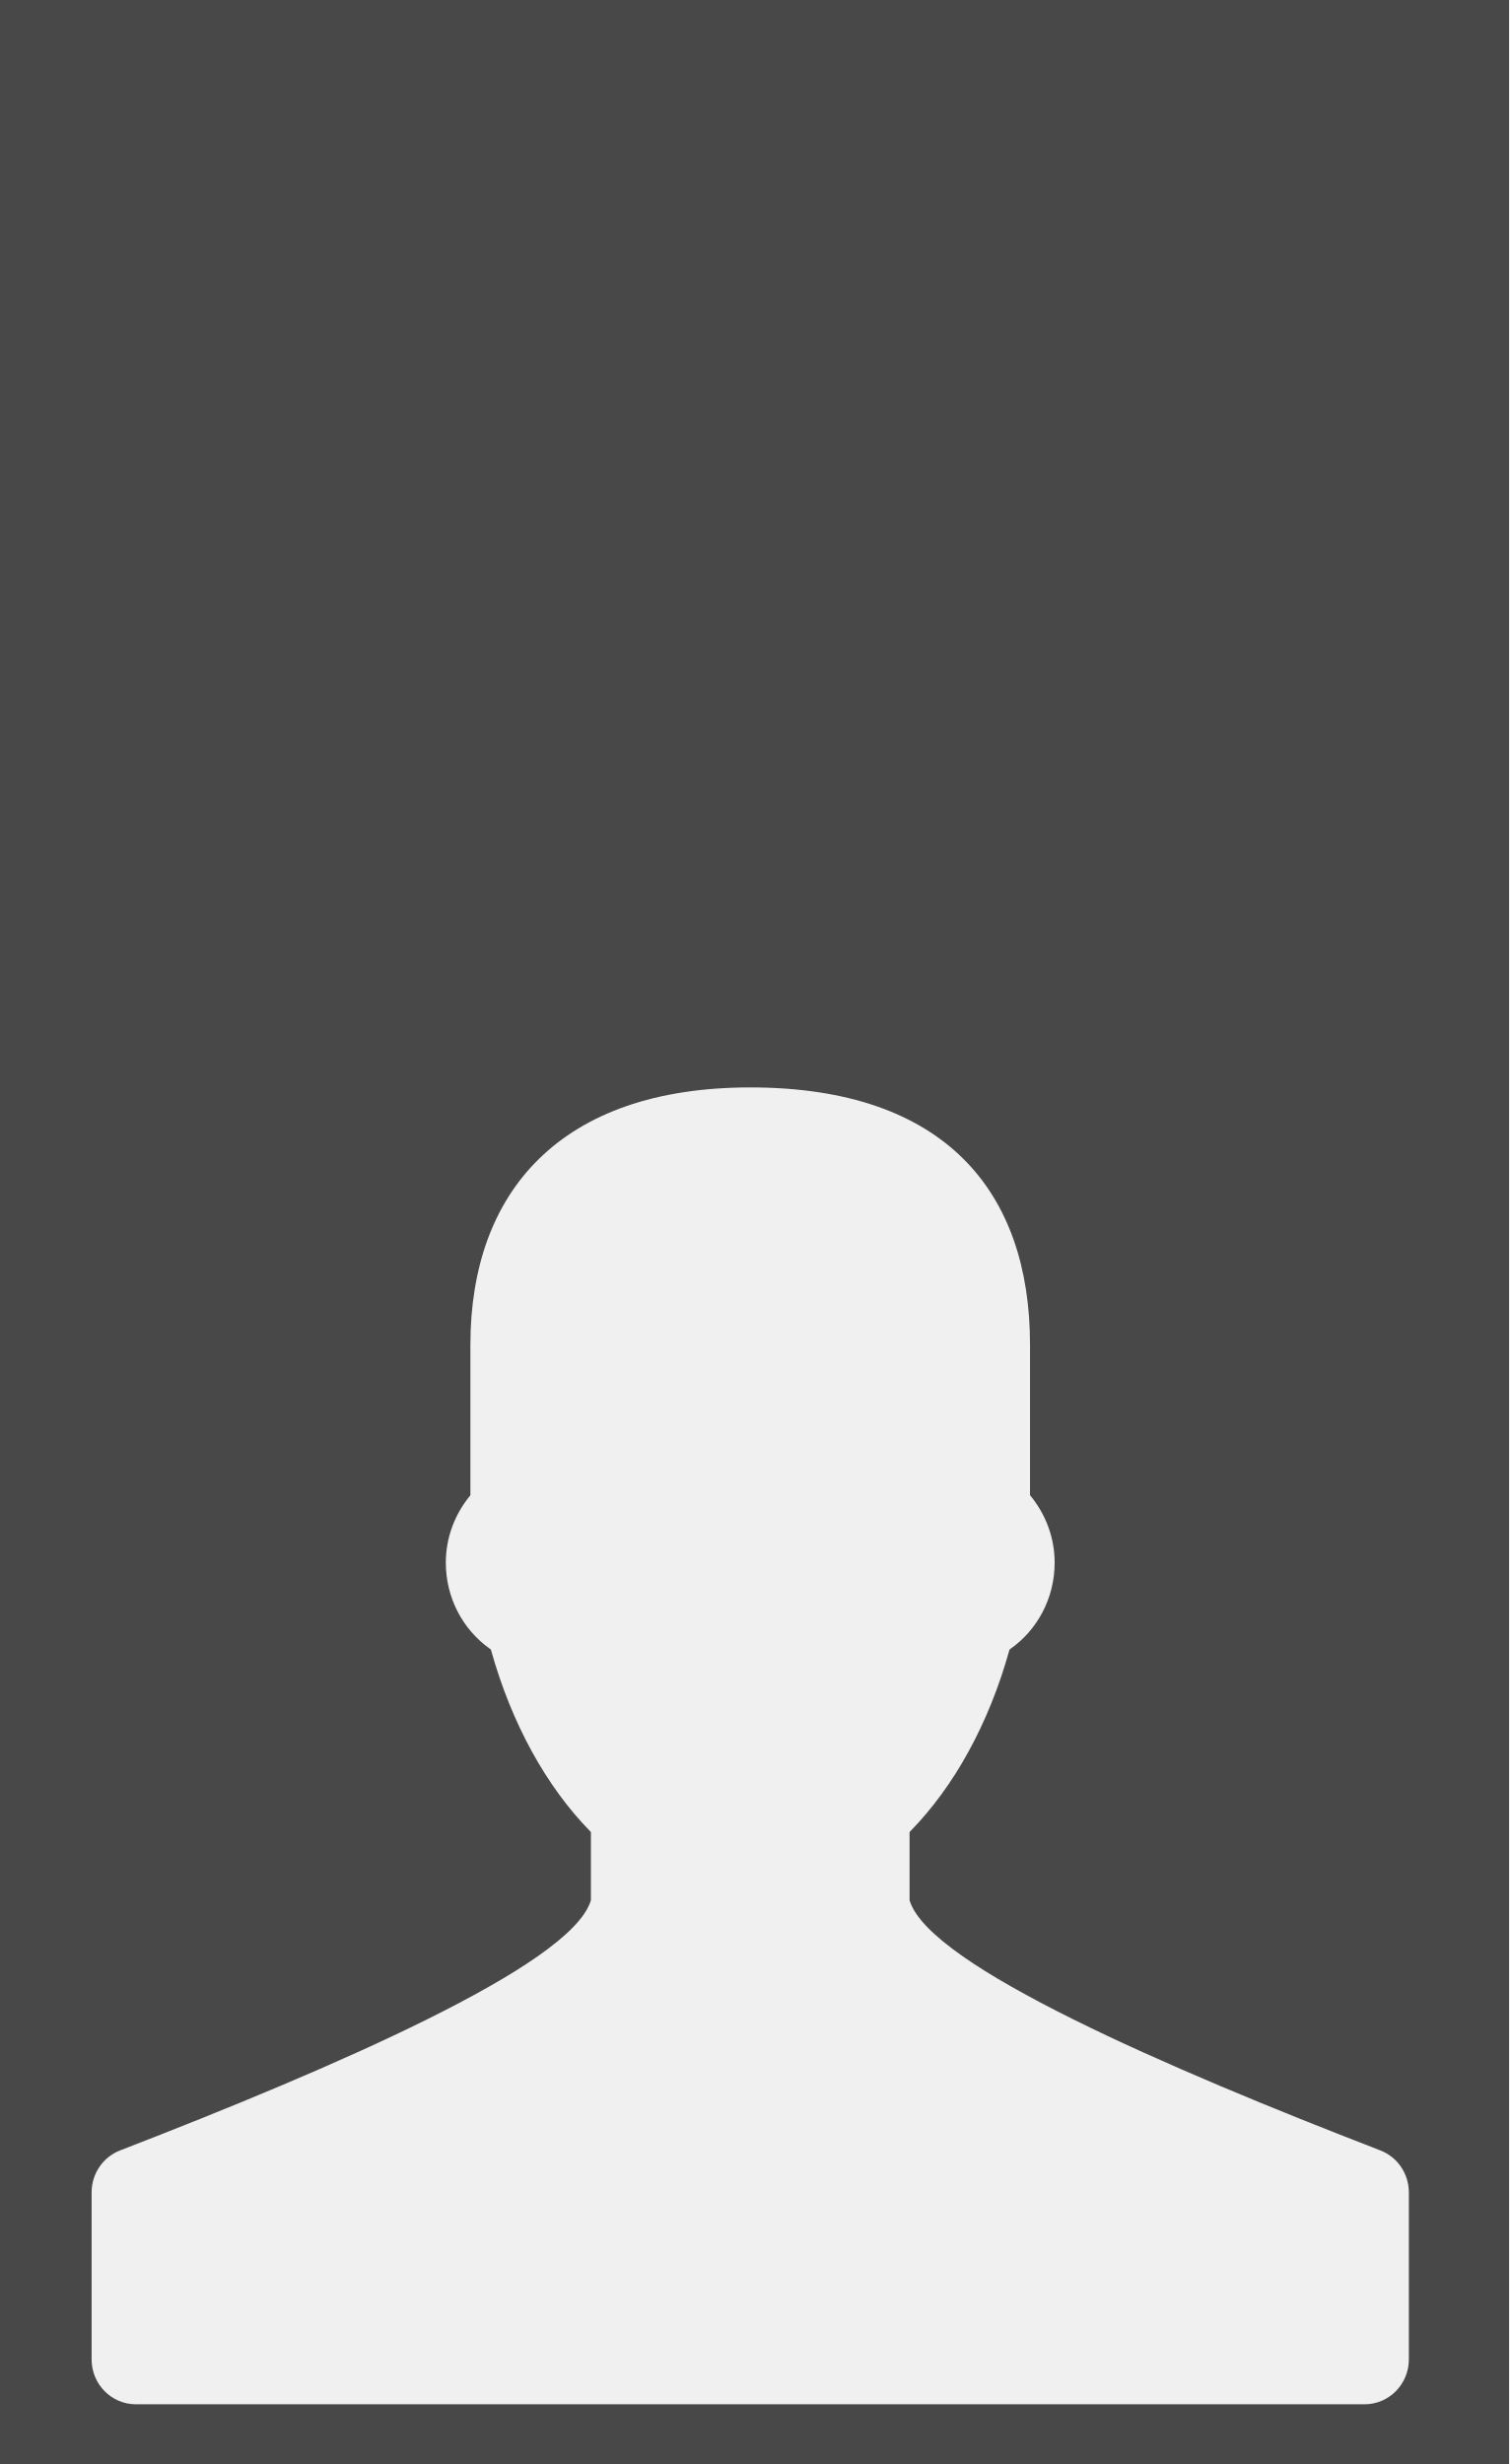
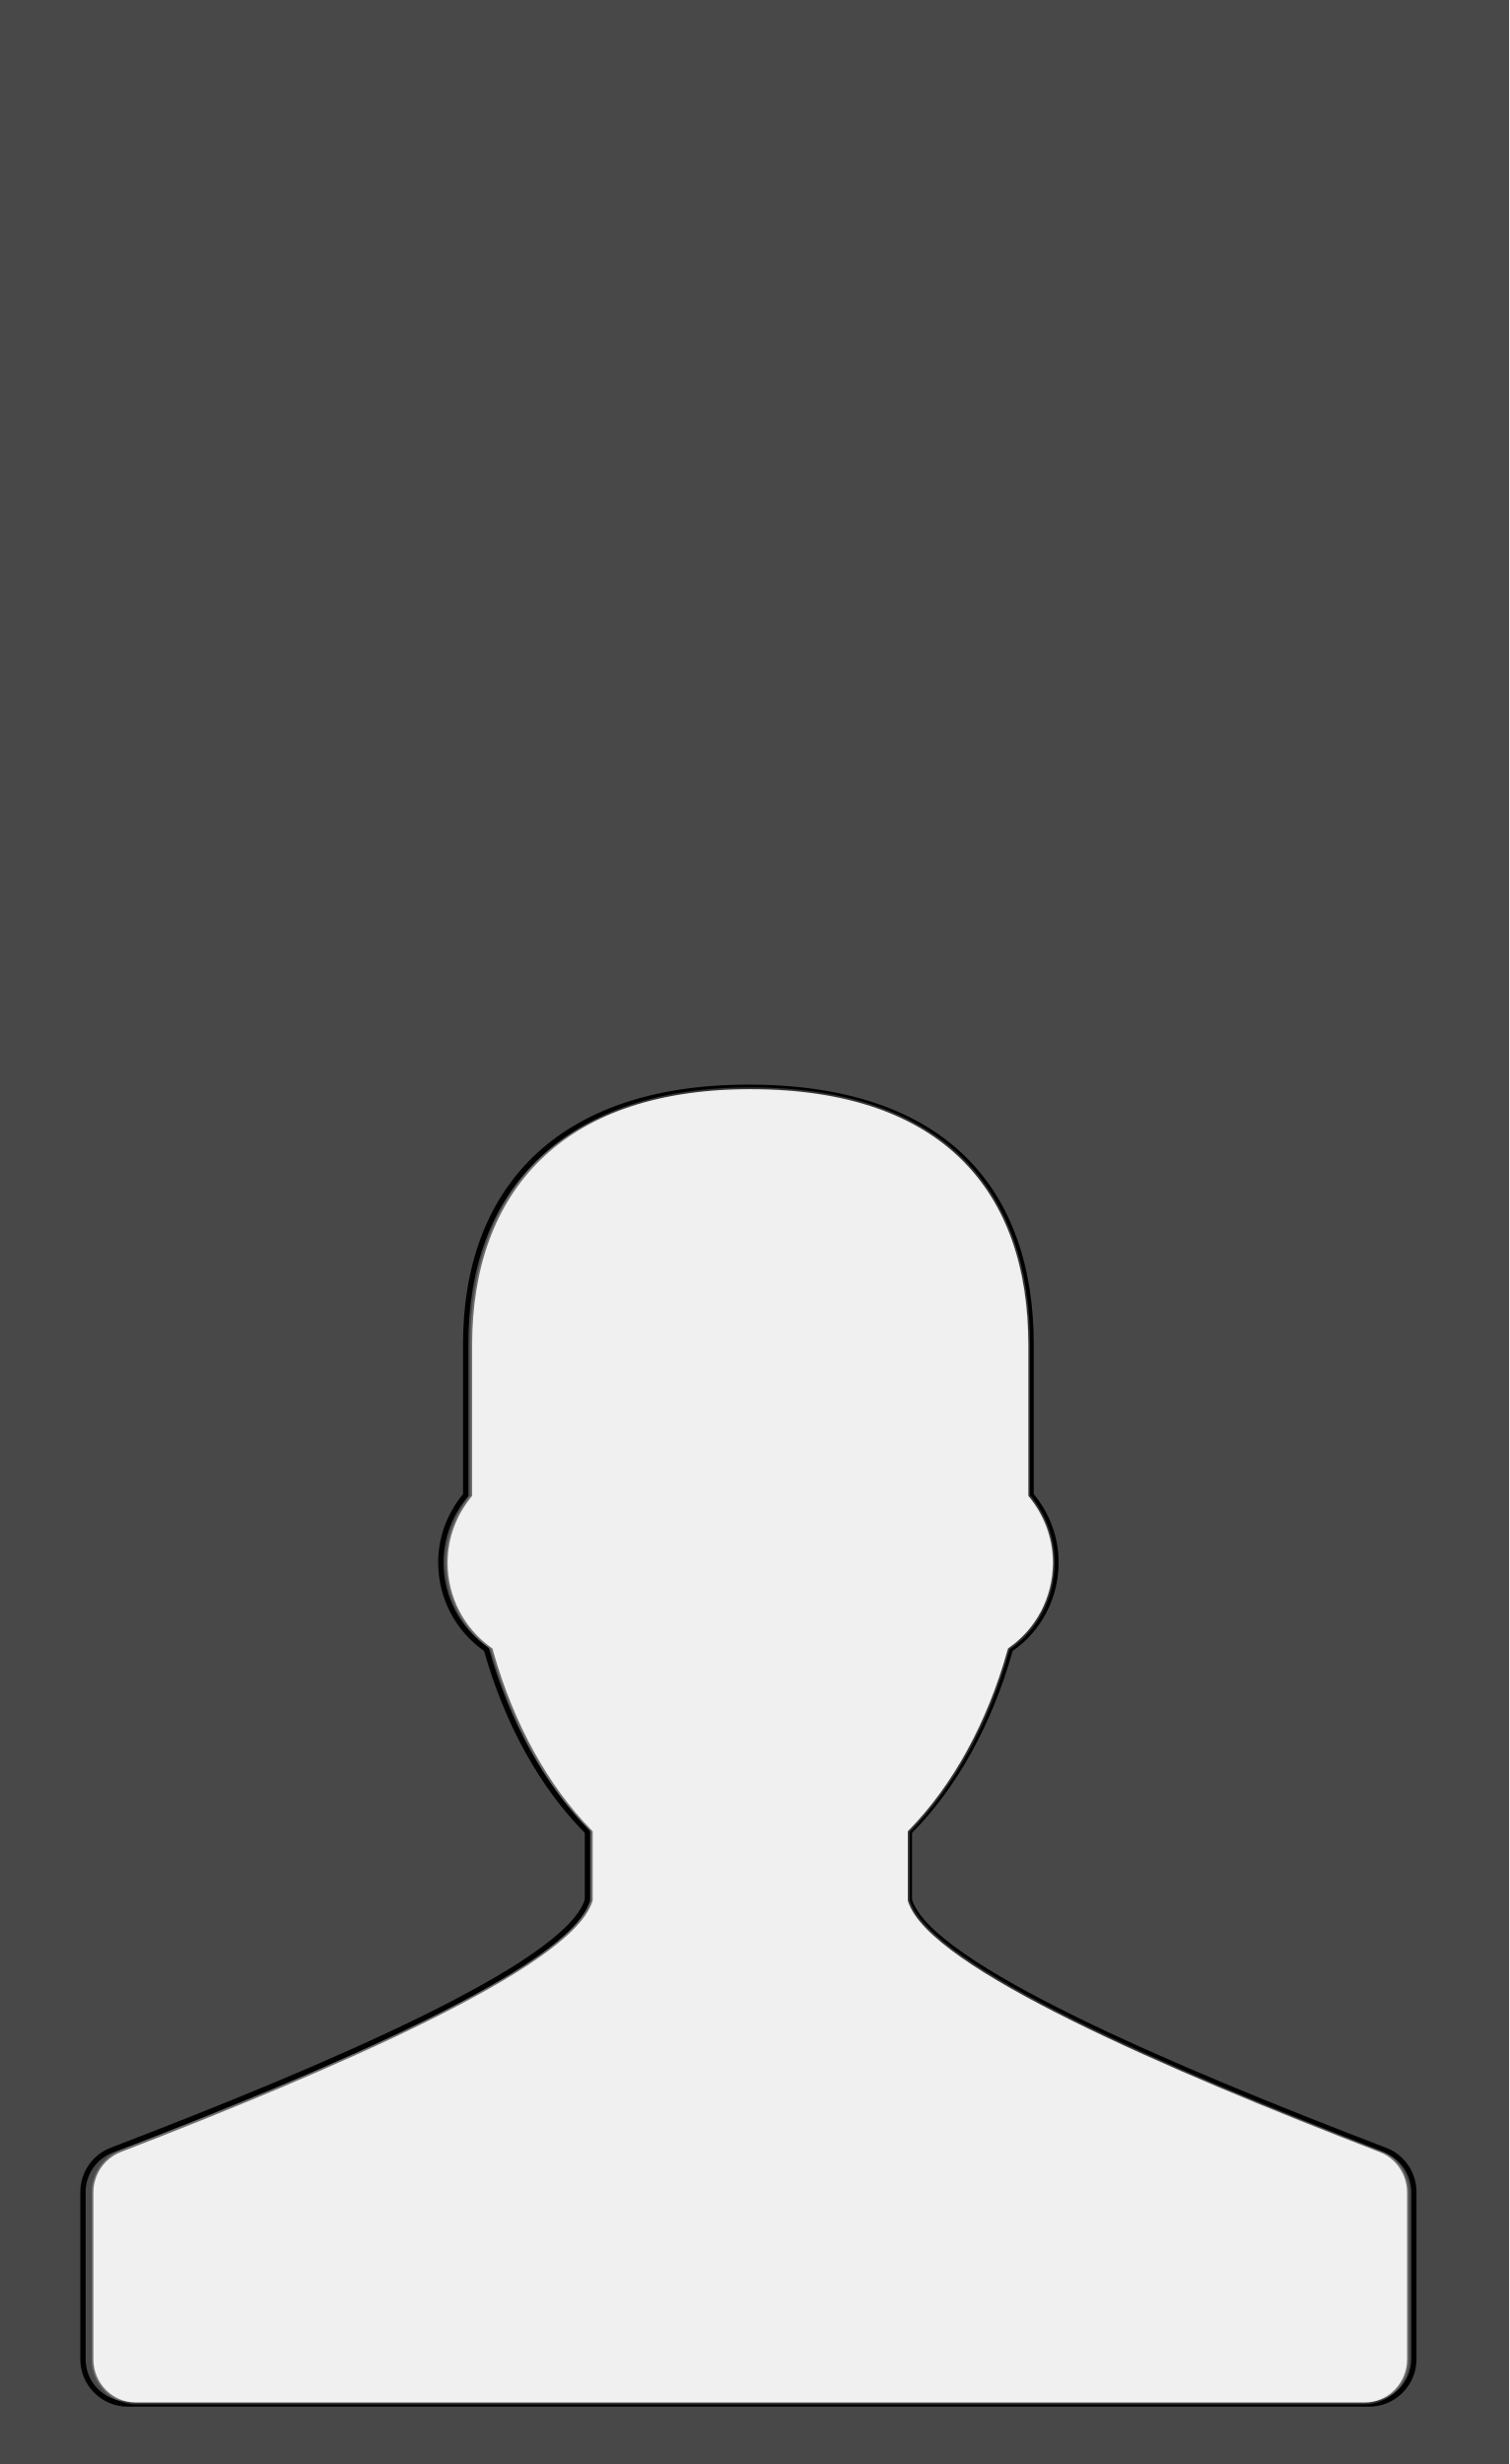
<svg xmlns="http://www.w3.org/2000/svg" width="855" height="1396" viewBox="0 0 855 1396" fill="none">
-   <g clip-path="url(#clip0_563_144)">
-     <mask id="mask0_563_144" style="mask-type:luminance" maskUnits="userSpaceOnUse" x="0" y="0" width="855" height="1396">
+   <g clip-path="url(#clip0_567_175)">
+     <mask id="mask0_567_175" style="mask-type:luminance" maskUnits="userSpaceOnUse" x="0" y="0" width="855" height="1396">
      <path d="M855 0H0V1396H855V0Z" fill="white" />
-       <path d="M334.765 1037.95L334.337 1037.51C309.508 1012.13 289.862 976.652 278.245 935.046L278.102 934.531L277.664 934.223L276.959 933.718C262.228 923.018 252.572 905.36 252.572 885.334C252.572 870.897 257.819 857.819 266.156 847.552L266.492 847.138V761.88C266.492 718.452 279.306 682.055 305.407 656.512C331.51 630.967 371.103 616.081 425.049 616.081C480.438 616.081 520.006 630.972 545.729 656.505C571.451 682.038 583.546 718.43 583.546 761.88V847.109L583.883 847.523C592.264 857.819 597.496 870.897 597.496 885.334C597.496 905.692 587.503 923.609 572.375 934.238L571.937 934.545L571.793 935.061C560.176 976.667 540.545 1012.13 515.73 1037.51L515.304 1037.95V1076.63L515.371 1076.84C516.878 1081.67 520.383 1086.72 525.43 1091.92C530.493 1097.14 537.2 1102.6 545.255 1108.25C561.365 1119.53 583.003 1131.65 608.011 1144.06C658.035 1168.9 721.719 1195.04 782.039 1218.35L782.042 1218.36C791.735 1222.08 798.167 1231.54 798.167 1242.13V1336.73C798.167 1350.78 786.933 1362.17 773.124 1362.17H76.944C63.135 1362.17 51.901 1350.78 51.901 1336.73V1242.11C51.901 1231.55 58.329 1222.11 68.028 1218.34L68.029 1218.34C128.349 1195.02 192.041 1168.87 242.068 1144.03C267.078 1131.61 288.718 1119.5 304.826 1108.22C312.88 1102.57 319.586 1097.11 324.646 1091.9C329.691 1086.7 333.194 1081.66 334.697 1076.83L334.765 1076.61V1037.95Z" fill="black" />
+       <path d="M335.265 1037.74L335.122 1037.6L334.694 1037.16C310.321 1012.24 290.939 977.554 279.276 936.854L278.727 934.911L278.584 934.397L278.536 934.225L278.39 934.122L277.951 933.813L277.25 933.312C262.647 922.703 253.072 905.195 253.072 885.334C253.072 871.021 258.273 858.053 266.544 847.867L266.88 847.453L266.992 847.315V761.88C266.992 718.55 279.775 682.295 305.757 656.869C331.335 631.838 369.964 617.048 422.535 616.592L425.049 616.581C480.351 616.581 519.775 631.447 545.377 656.859C570.978 682.272 583.046 718.52 583.046 761.88V847.286L583.158 847.425L583.495 847.839C591.809 858.053 596.996 871.021 596.996 885.334C596.996 905.525 587.085 923.291 572.088 933.828L571.65 934.136L571.504 934.238L571.455 934.41L571.312 934.927C559.713 976.466 540.118 1011.85 515.372 1037.16V1037.16L514.946 1037.6L514.804 1037.74V1076.7L514.826 1076.77L514.893 1076.99L514.894 1076.99C516.434 1081.93 520 1087.05 525.071 1092.27C530.164 1097.52 536.898 1103 544.968 1108.66C561.108 1119.97 582.772 1132.09 607.789 1144.51C657.834 1169.36 721.535 1195.51 781.858 1218.82L781.867 1218.82L781.875 1218.83C791.364 1222.48 797.667 1231.75 797.667 1242.13V1336.73C797.667 1350.51 786.65 1361.67 773.124 1361.67H76.944C63.418 1361.67 52.401 1350.51 52.401 1336.73V1242.11C52.401 1231.78 58.665 1222.56 68.118 1218.84L68.21 1218.81C128.533 1195.49 192.242 1169.33 242.29 1144.48C267.309 1132.05 288.975 1119.93 305.113 1108.62C313.182 1102.97 319.915 1097.49 325.005 1092.25C330.074 1087.02 333.637 1081.91 335.174 1076.98L335.242 1076.76L335.265 1076.69V1037.74Z" fill="black" stroke="#00FFA5" />
    </mask>
-     <g mask="url(#mask0_563_144)">
+     <g mask="url(#mask0_567_175)">
      <path d="M855 -3H0V1396H855V-3Z" fill="black" fill-opacity="0.7" />
+       <path d="M332.795 1037.82L332.363 1037.38C307.277 1012 287.427 976.53 275.689 934.928L275.545 934.414L275.102 934.106L274.39 933.601C259.506 922.902 249.75 905.246 249.75 885.222C249.75 870.787 255.052 857.71 263.475 847.444L263.815 847.03V761.782C263.815 718.359 276.761 681.966 303.133 656.426C329.507 630.884 369.51 616 424.015 616C479.978 616 519.956 630.889 545.946 656.419C571.934 681.949 584.155 718.337 584.155 761.782V847.001L584.495 847.415C592.963 857.71 598.249 870.787 598.249 885.222C598.249 905.578 588.153 923.493 572.868 934.121L572.425 934.428L572.28 934.943C560.542 976.545 540.708 1012 515.636 1037.38L515.205 1037.82V1076.49L515.273 1076.71C516.796 1081.54 520.337 1086.59 525.436 1091.79C530.552 1097.01 537.328 1102.47 545.467 1108.11C561.744 1119.4 583.606 1131.51 608.873 1143.92C659.416 1168.75 723.76 1194.9 784.705 1218.21L784.708 1218.21C794.501 1221.93 801 1231.39 801 1241.97V1336.57C801 1350.61 789.65 1362 775.697 1362H72.302C58.35 1362 47 1350.61 47 1336.57V1241.96C47 1231.4 53.494 1221.96 63.294 1218.19L63.295 1218.19C124.24 1194.87 188.592 1168.72 239.138 1143.89C264.407 1131.47 286.271 1119.36 302.546 1108.08C310.683 1102.44 317.459 1096.98 322.571 1091.76C327.669 1086.57 331.208 1081.52 332.727 1076.7L332.795 1076.48V1037.82Z" stroke="black" stroke-width="3" />
    </g>
  </g>
  <defs>
-     <clipPath id="clip0_563_144">
+     <clipPath id="clip0_567_175">
      <rect width="855" height="1396" fill="white" />
    </clipPath>
  </defs>
</svg>
